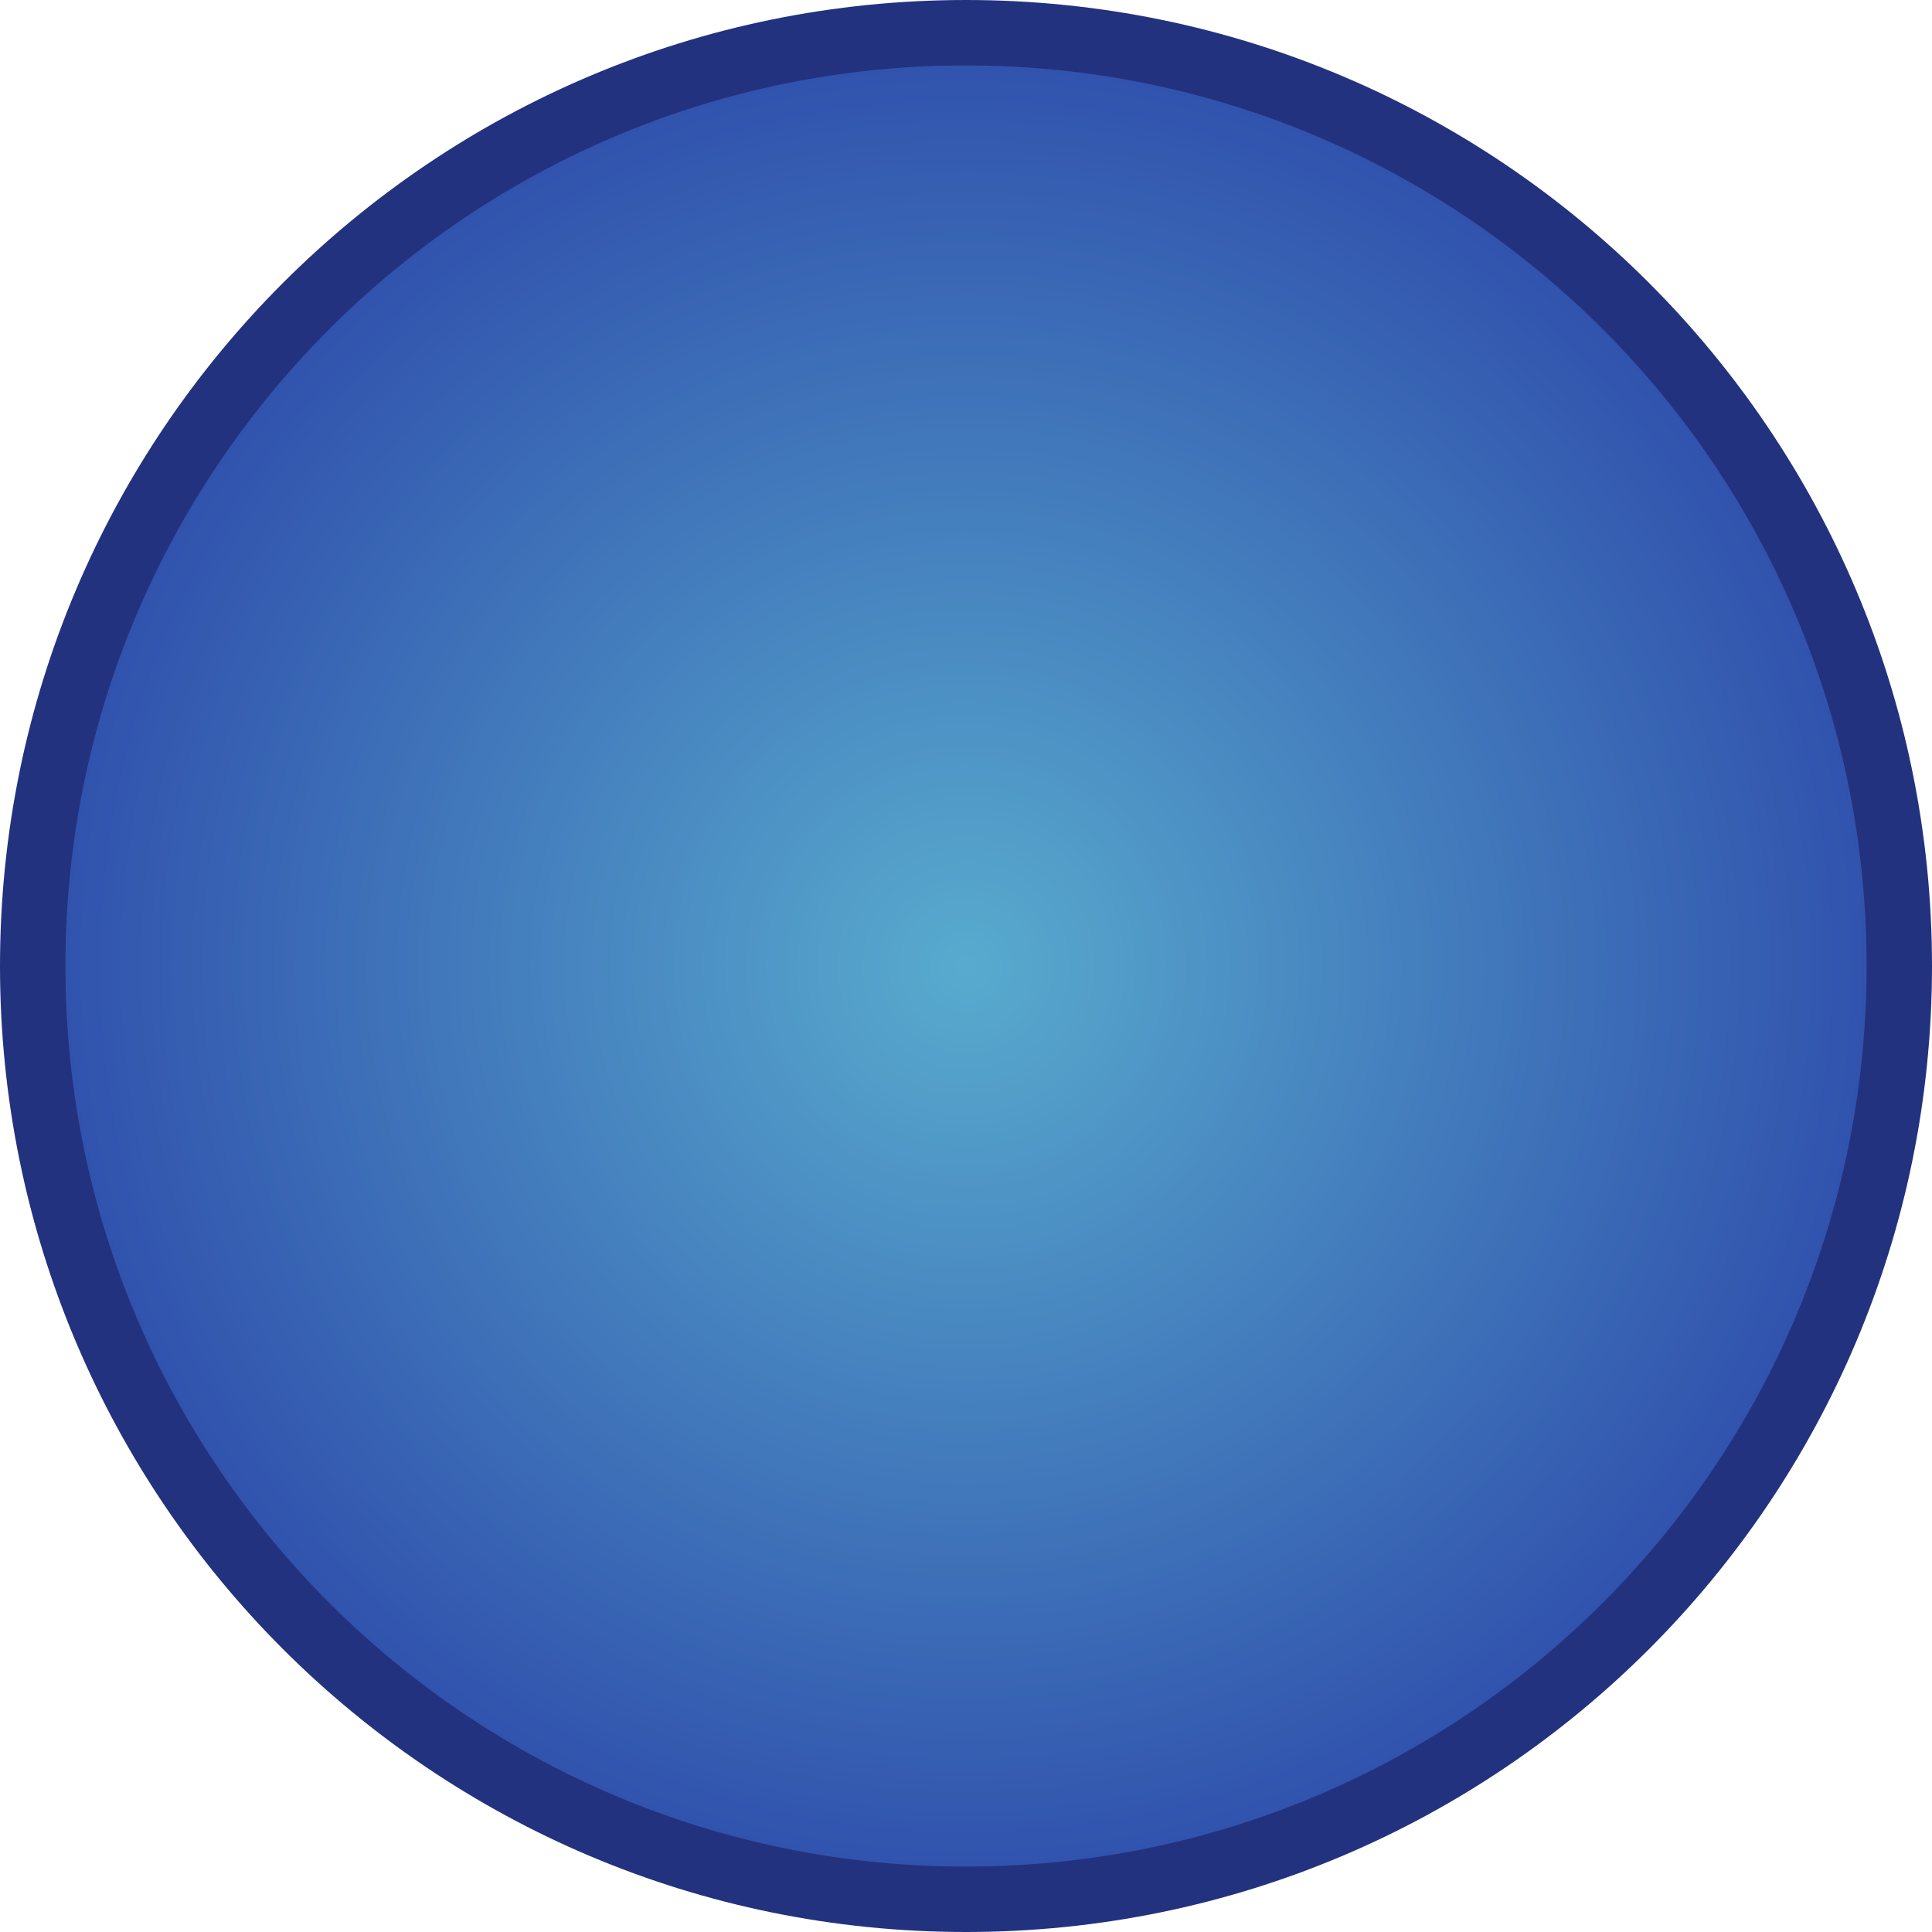
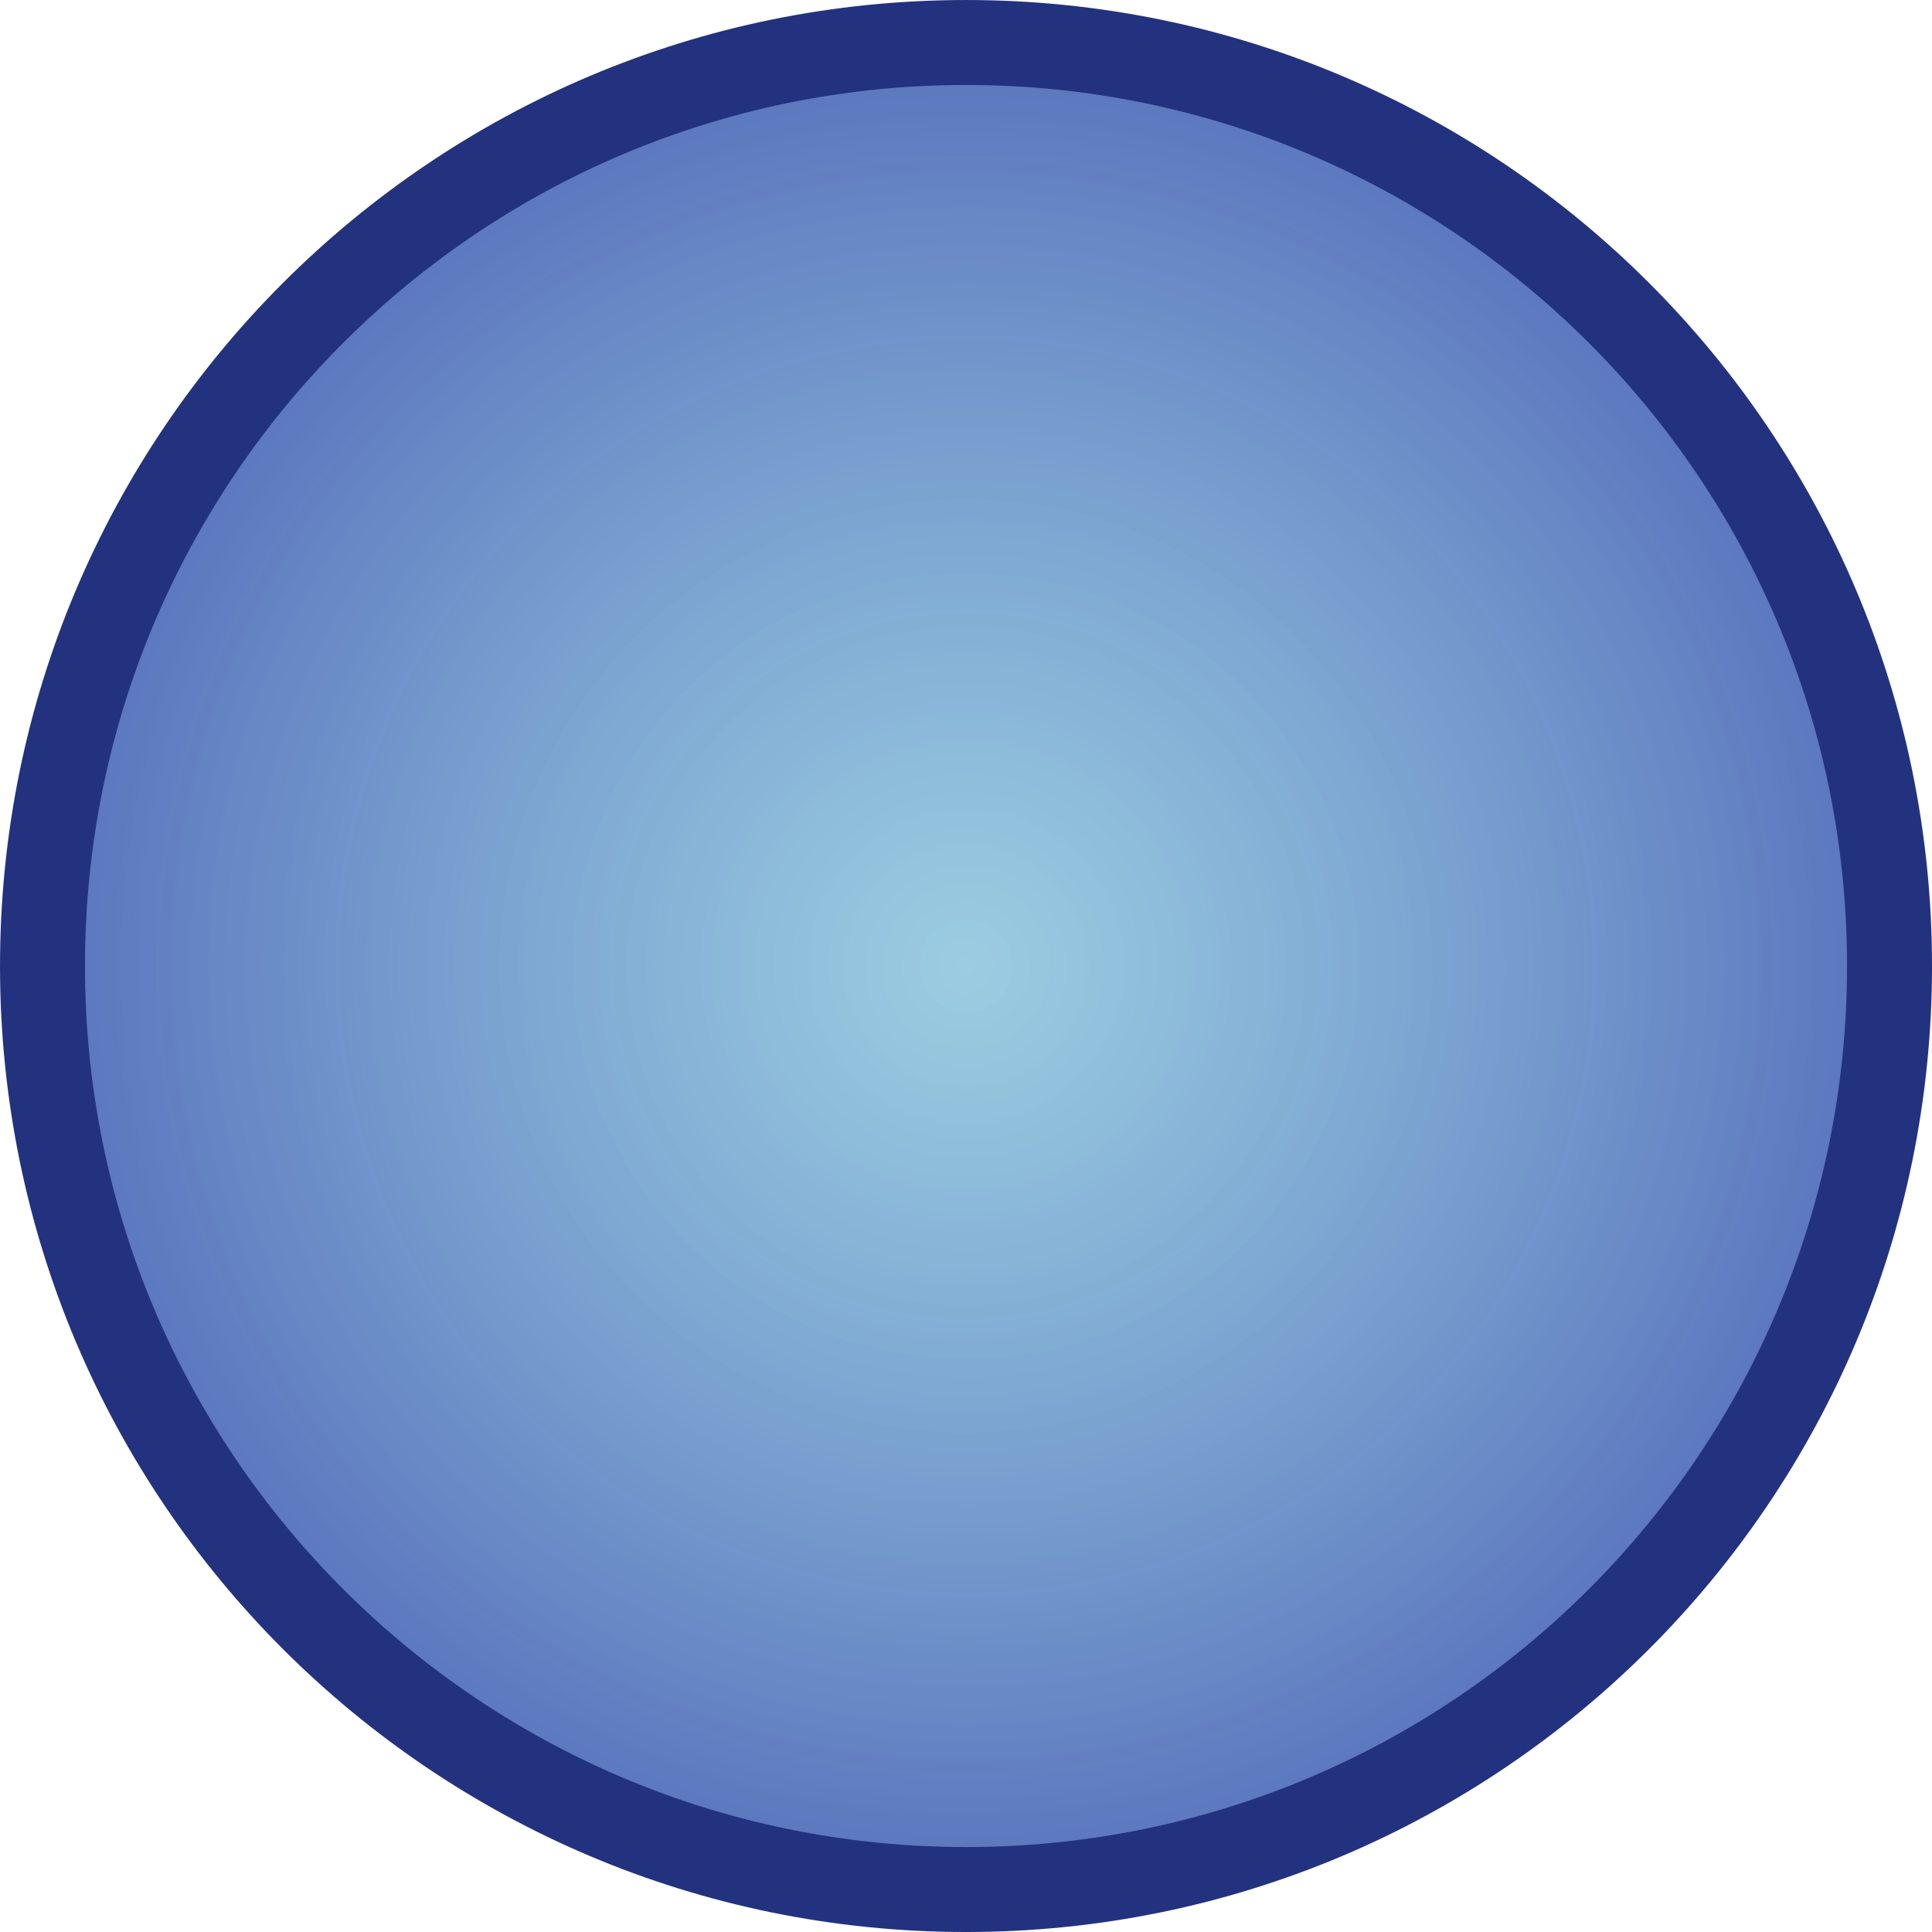
- <svg xmlns="http://www.w3.org/2000/svg" xmlns:xlink="http://www.w3.org/1999/xlink" width="45mm" height="45mm" viewBox="0 0 45 45" version="1.1" id="svg1">
+ <svg xmlns="http://www.w3.org/2000/svg" xmlns:xlink="http://www.w3.org/1999/xlink" width="45.476mm" height="45.476mm" viewBox="0 0 45.476 45.476" version="1.1" id="svg1">
  <defs id="defs1">
    <linearGradient id="linearGradient1">
-       <stop style="stop-color:#58abce;stop-opacity:1;" offset="0" id="stop1" />
-       <stop style="stop-color:#2f4fac;stop-opacity:1;" offset="1" id="stop2" />
+       <stop style="stop-color:#58abce;stop-opacity:0.6;" offset="0" id="stop1" />
+       <stop style="stop-color:#2f4fac;stop-opacity:0.8;" offset="1" id="stop2" />
    </linearGradient>
    <radialGradient xlink:href="#linearGradient1" id="radialGradient2" cx="10.857" cy="10.857" fx="10.857" fy="10.857" r="10.964" gradientUnits="userSpaceOnUse" gradientTransform="matrix(2.002231,0,0,2.002231,-6.738219,-6.738219)" />
  </defs>
-   <g id="layer1" transform="translate(7.500003,7.500002)">
-     <circle style="fill:url(#radialGradient2);stroke:#23327f;stroke-width:1.524;stroke-dasharray:none;stroke-opacity:1" id="path1" cx="15" cy="15" r="21.738" />
+   <g id="layer1" transform="translate(7.738218,7.738217)">
+     <circle style="fill:url(#radialGradient2);stroke:#23327f;stroke-width:2;stroke-dasharray:none;stroke-opacity:1" id="path1" cx="15" cy="15" r="21.738" />
  </g>
</svg>
